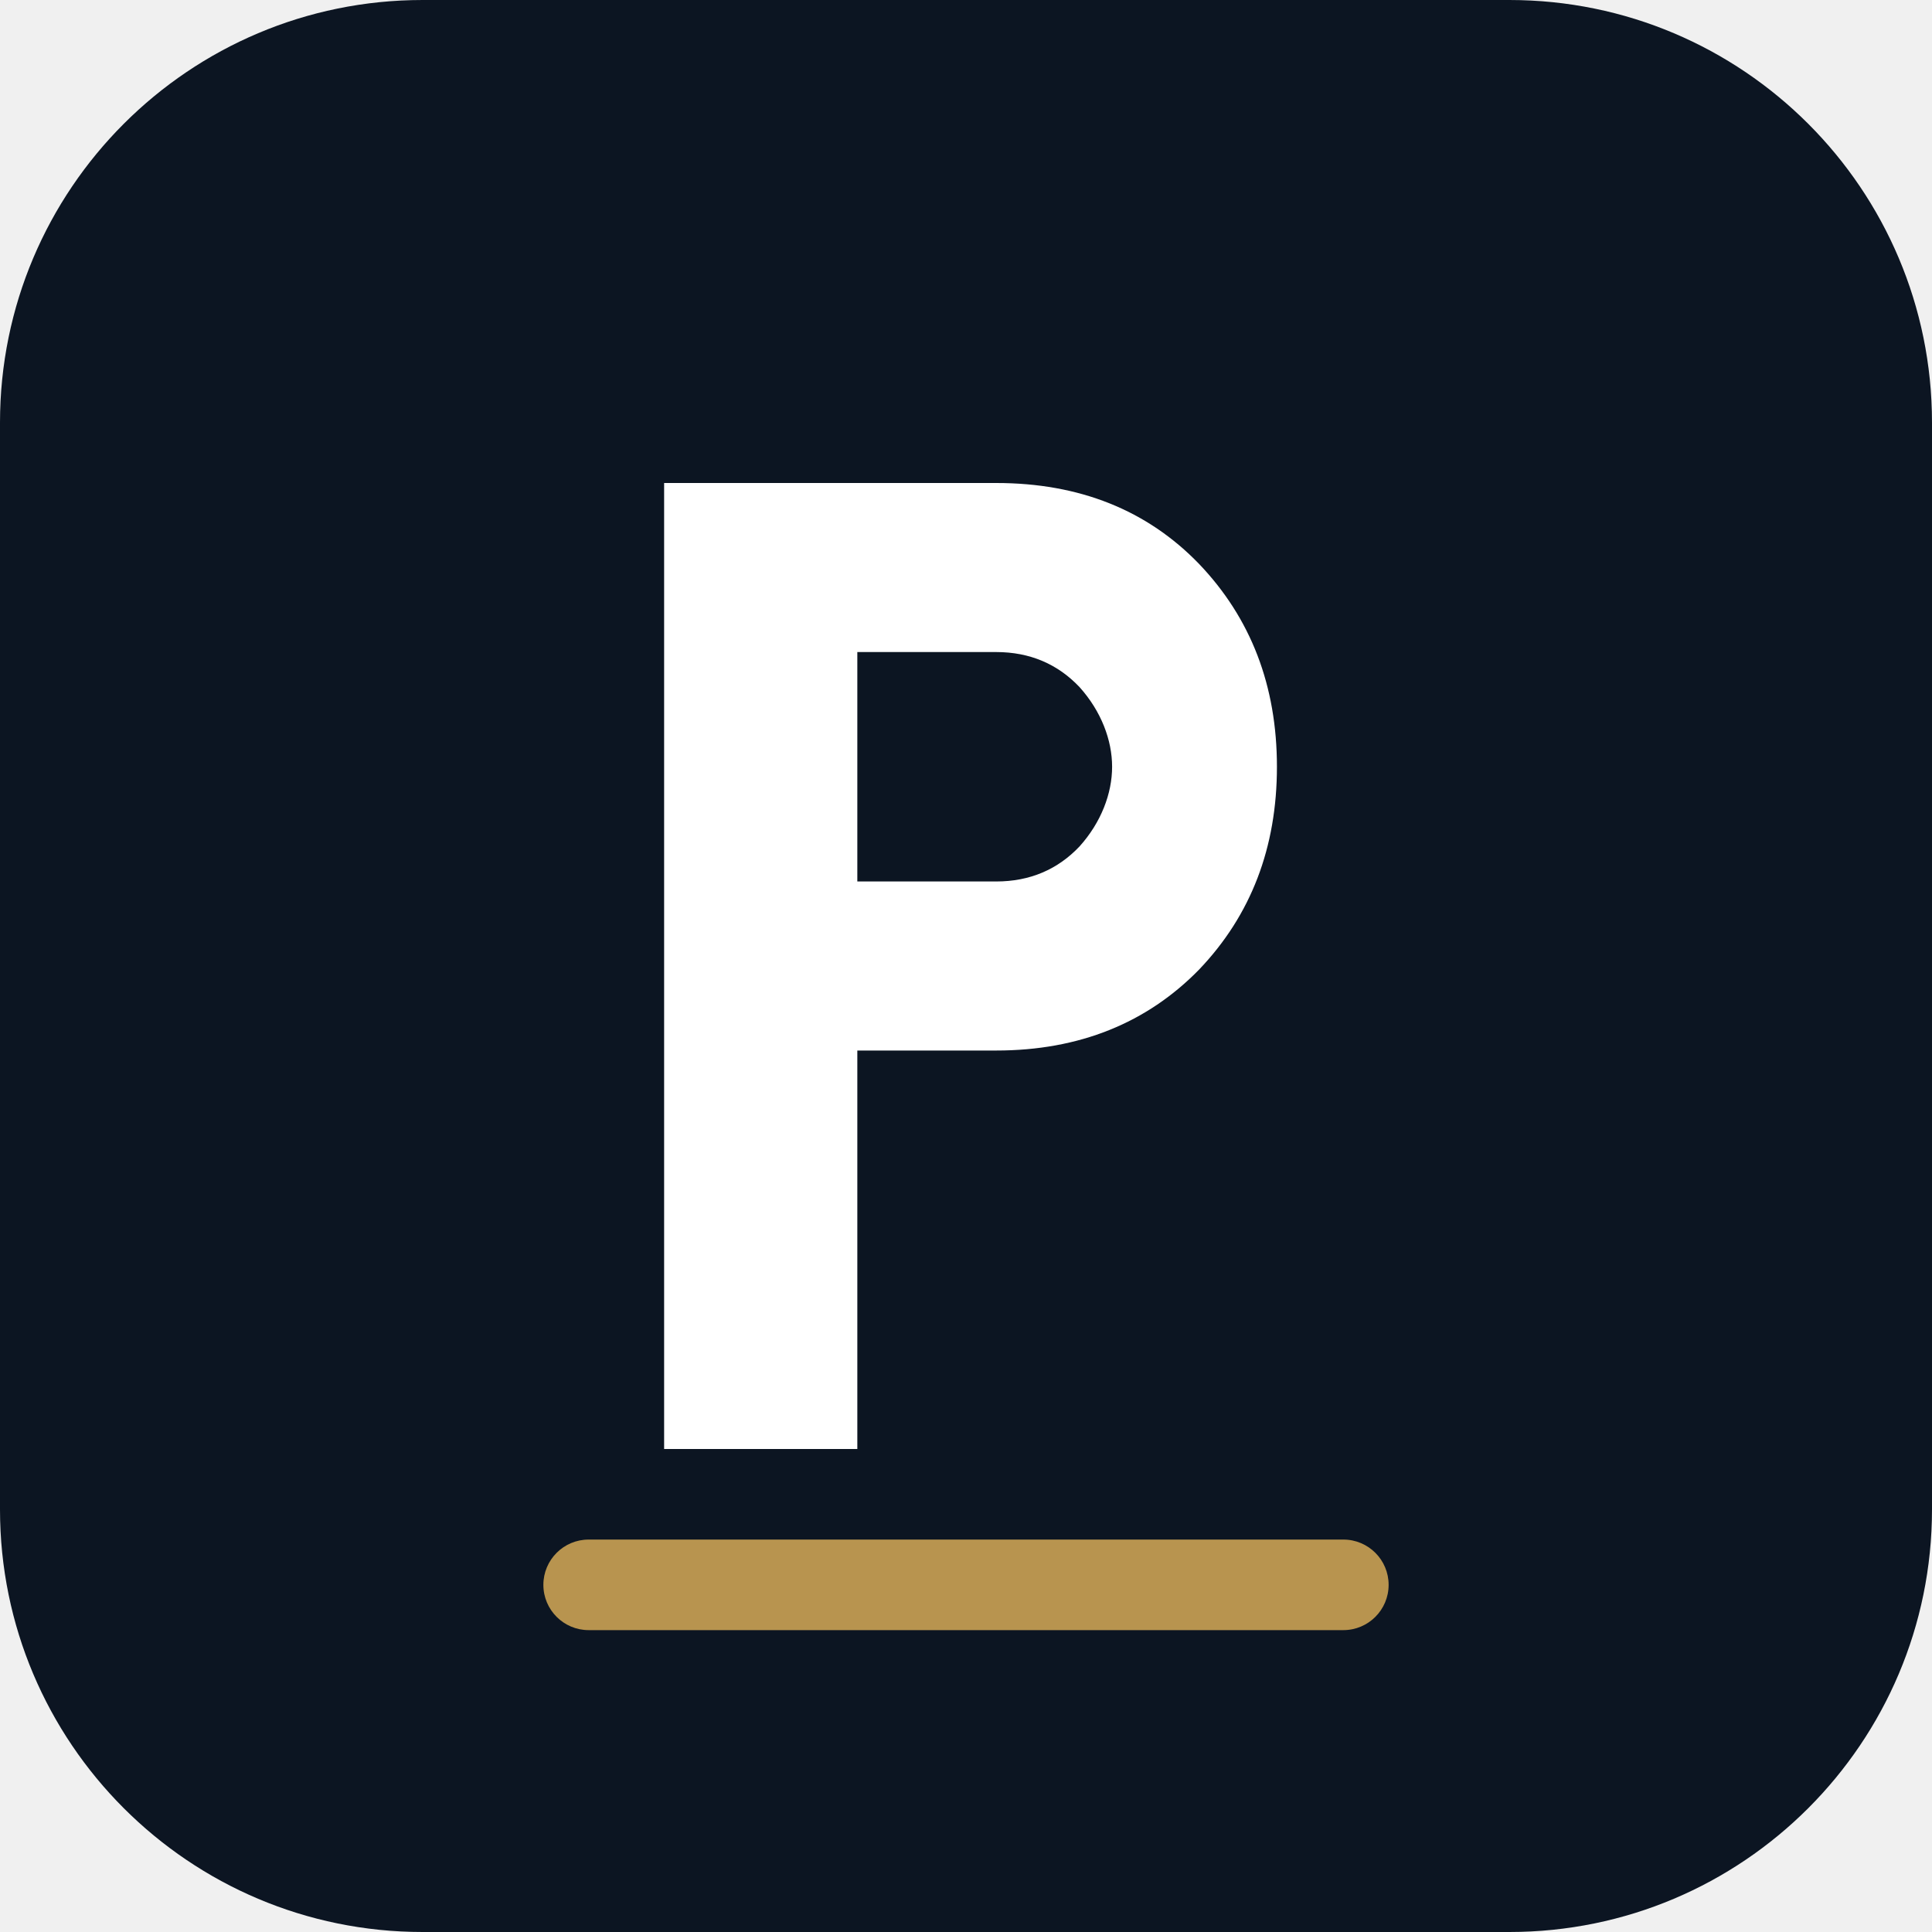
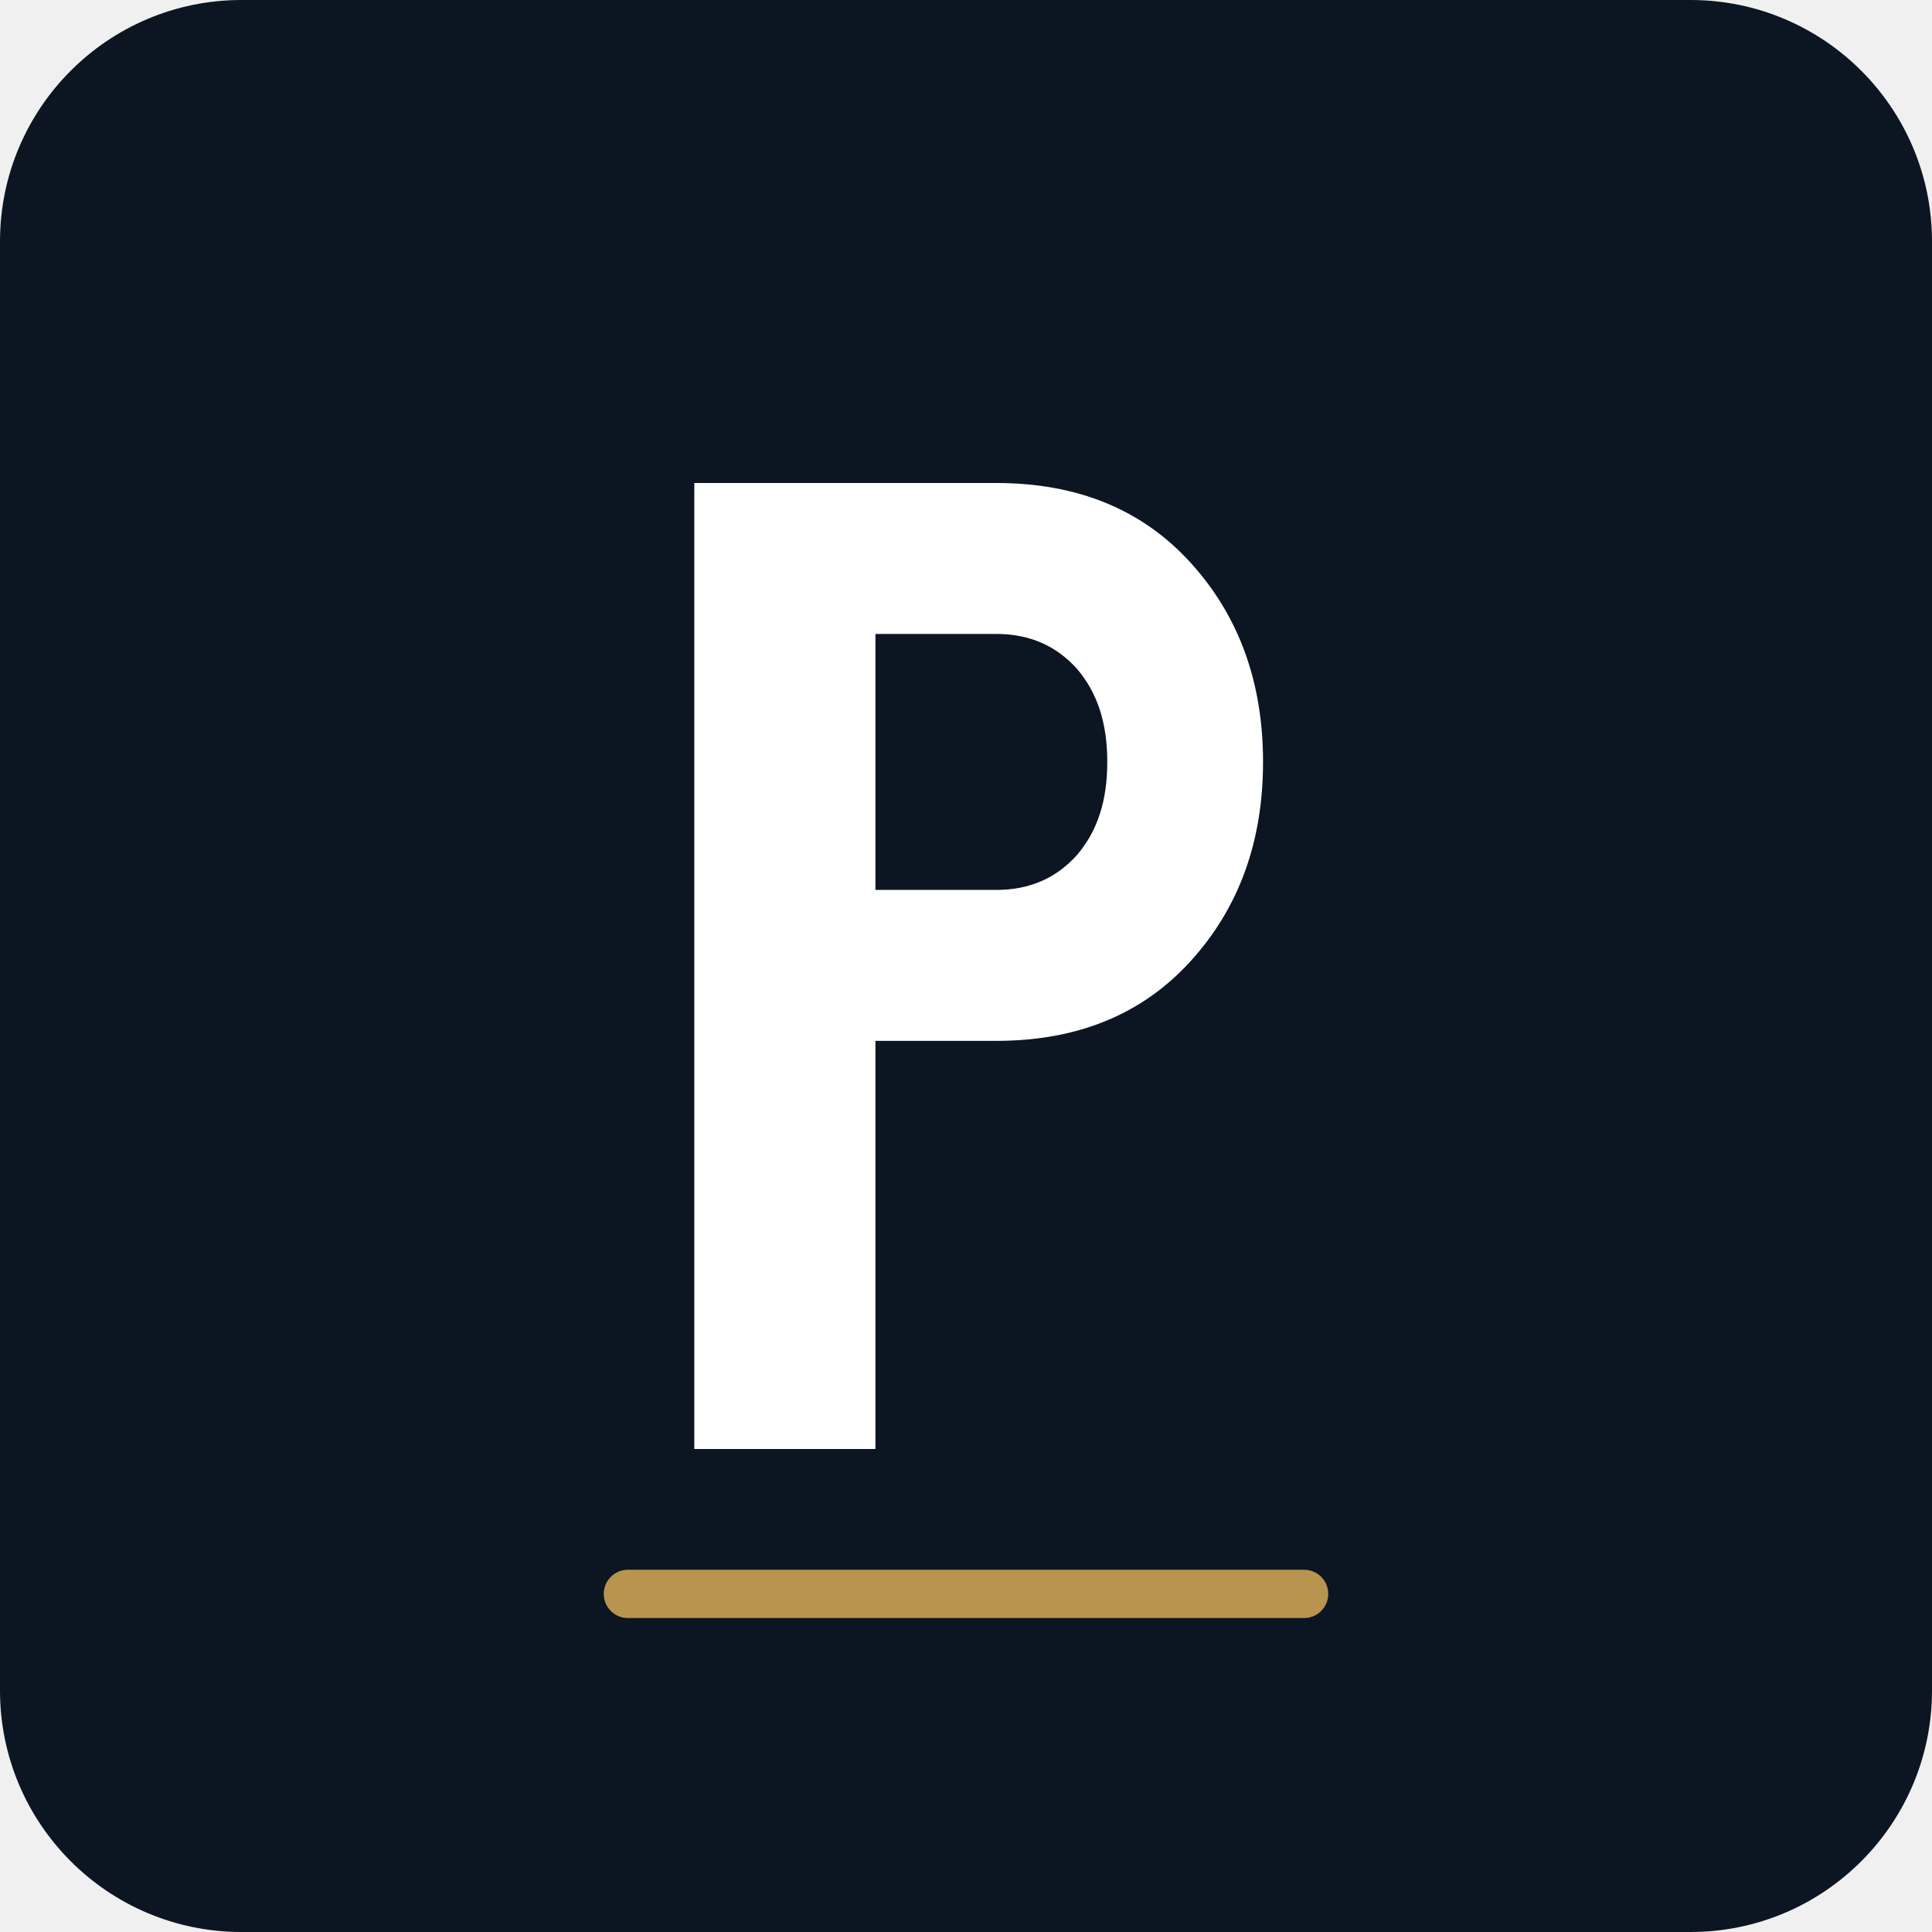
<svg xmlns="http://www.w3.org/2000/svg" viewBox="0 0 32 32" fill="none">
-   <rect width="32" height="32" rx="7" fill="#0C1522" />
-   <path d="M11 24V8h5.5c1.38 0 2.5.45 3.36 1.34.86.9 1.29 2.02 1.29 3.36 0 1.34-.43 2.46-1.29 3.36-.86.88-1.98 1.34-3.36 1.34H14.2V24H11z" fill="#FFFFFF" />
-   <path d="M14.2 10.8v3.8h2.3c.56 0 1.02-.2 1.38-.58.36-.4.54-.88.54-1.32 0-.44-.18-.92-.54-1.32-.36-.38-.82-.58-1.38-.58H14.2z" fill="#0C1522" />
-   <rect x="9" y="25.5" width="14" height="1.5" rx="0.75" fill="#B8944F" />
+   <rect width="32" height="32" rx="4" fill="#0C1522" />
+   <path d="M11.5 24V8h5c1.35 0 2.42.44 3.22 1.32.8.88 1.2 1.98 1.2 3.3 0 1.32-.4 2.42-1.2 3.3-.8.88-1.87 1.32-3.22 1.32H14.5V24h-3z" fill="#FFFFFF" />
+   <path d="M14.5 10.5v4.24h2c.56 0 1-.2 1.34-.58.34-.4.5-.9.5-1.54 0-.64-.16-1.14-.5-1.54-.34-.38-.78-.58-1.34-.58h-2z" fill="#0C1522" />
+   <rect x="10" y="26" width="12" height="0.8" rx="0.4" fill="#B8944F" />
</svg>
